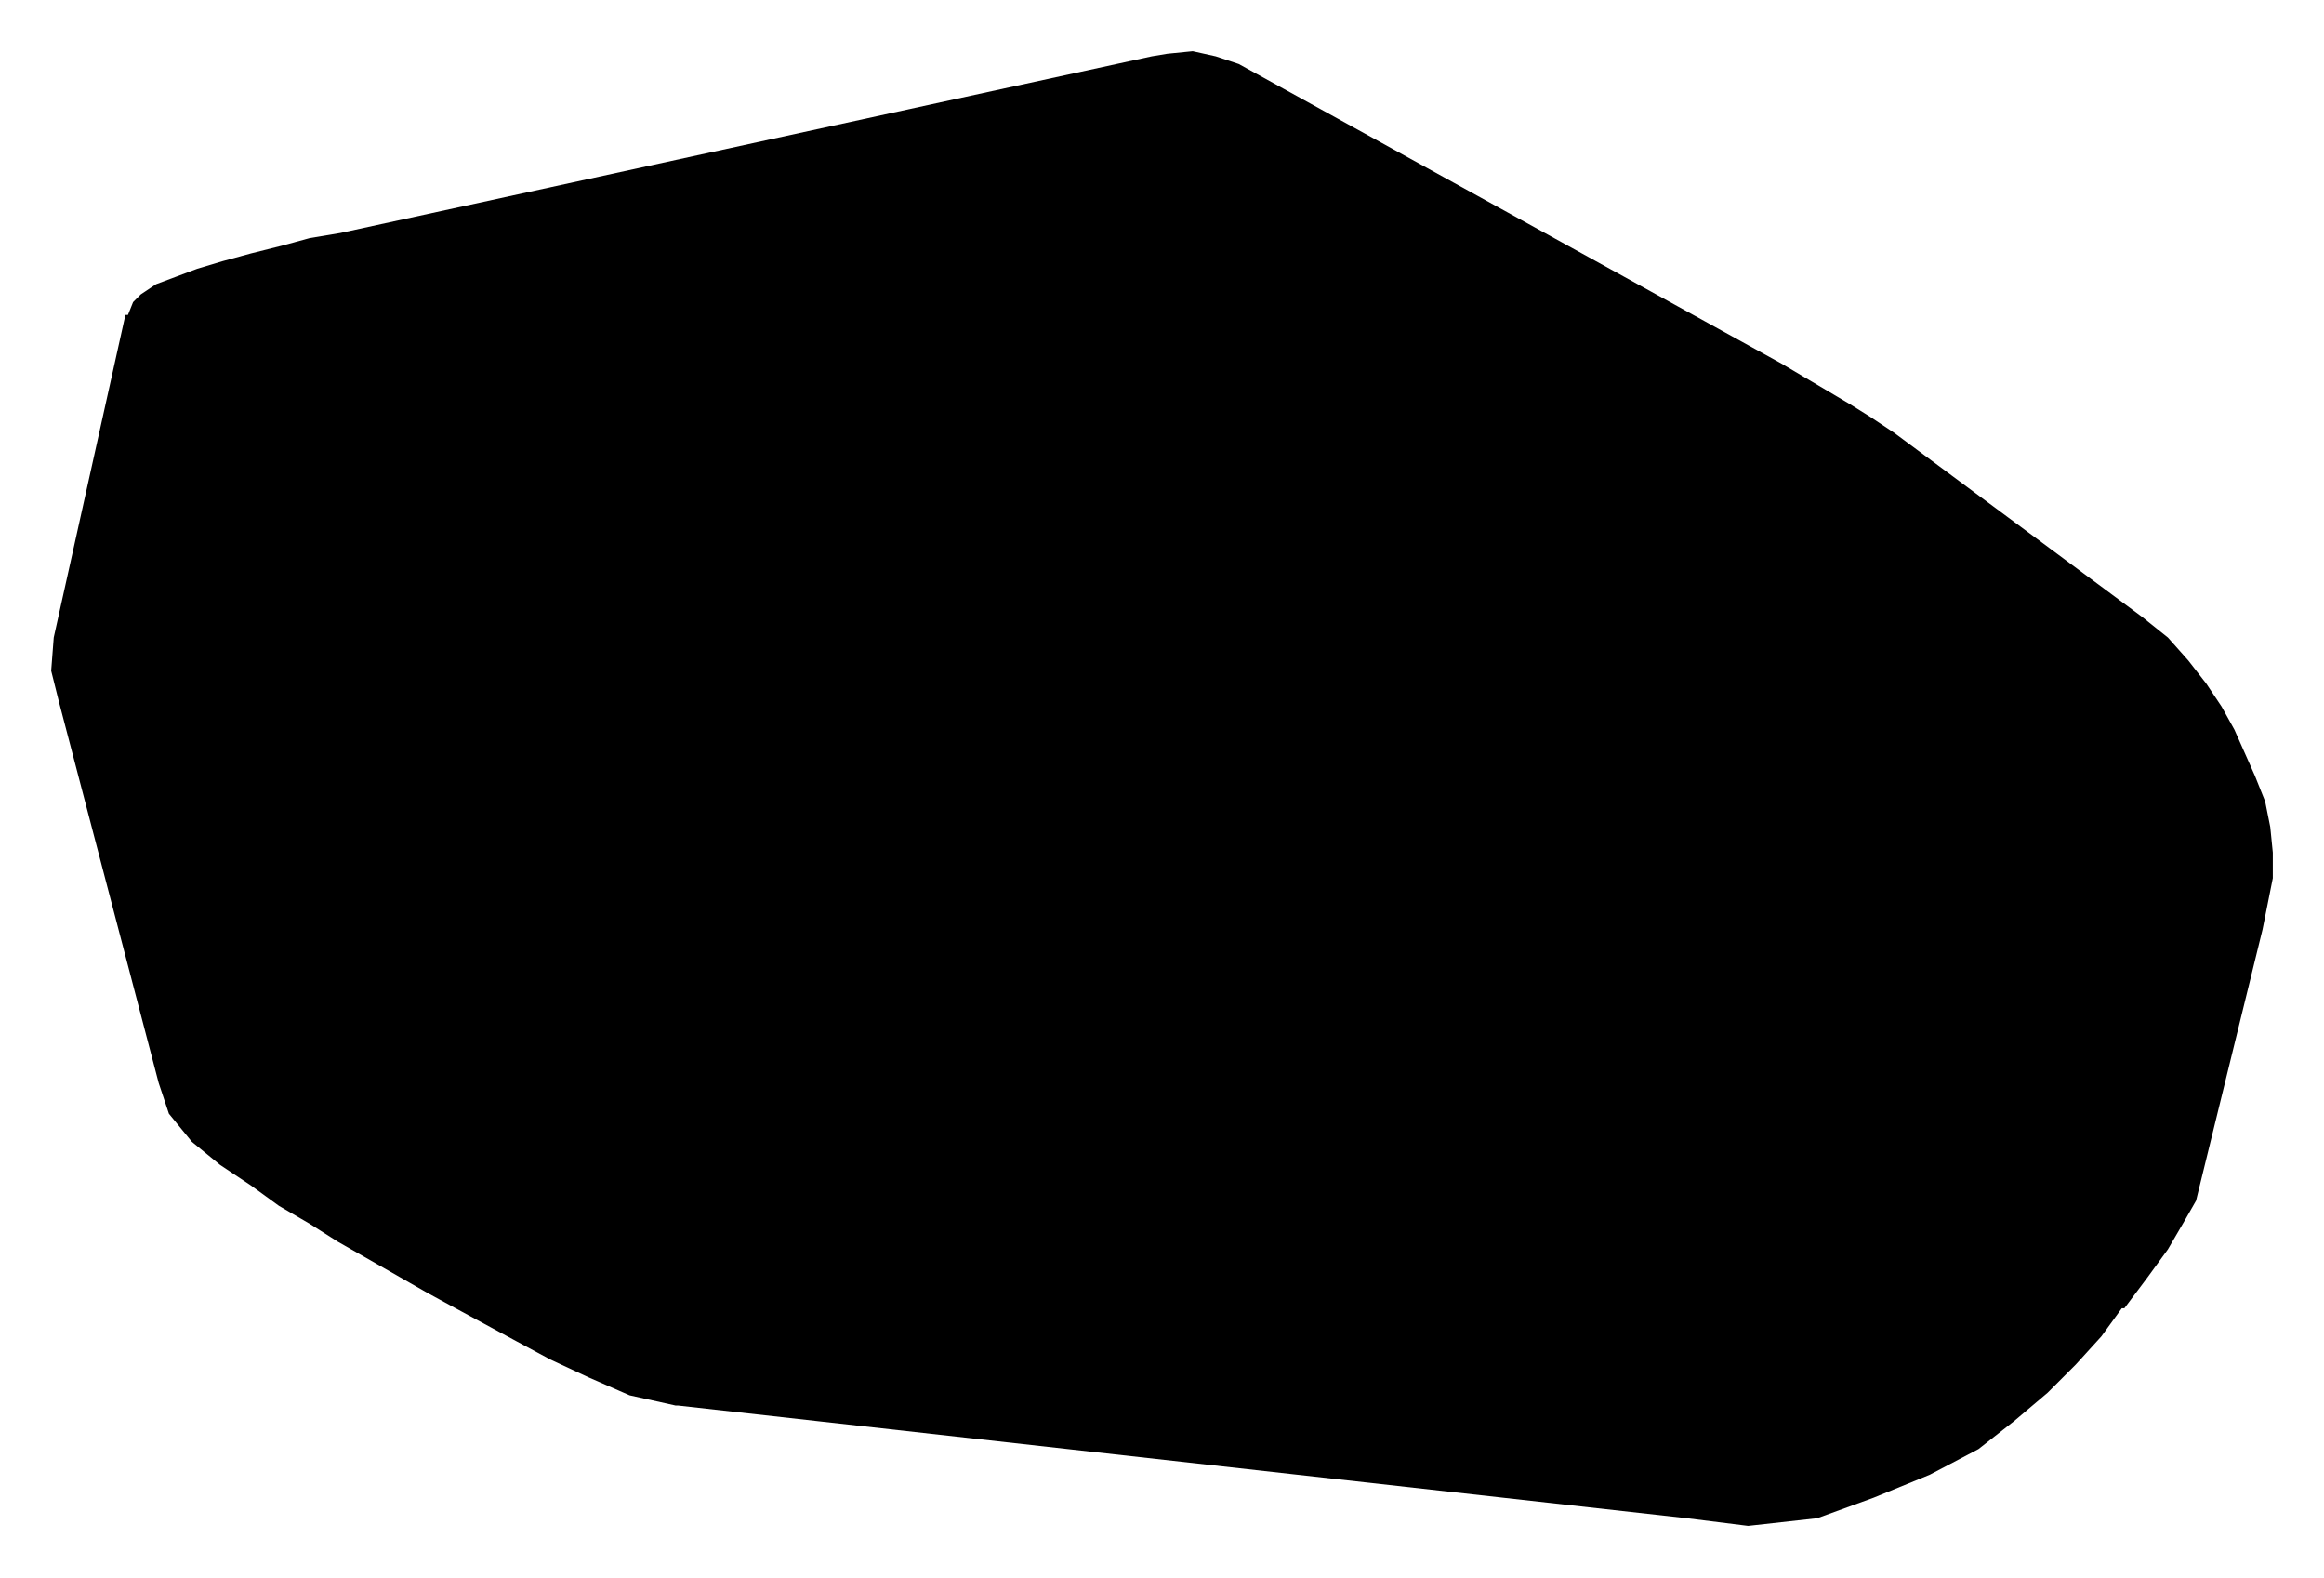
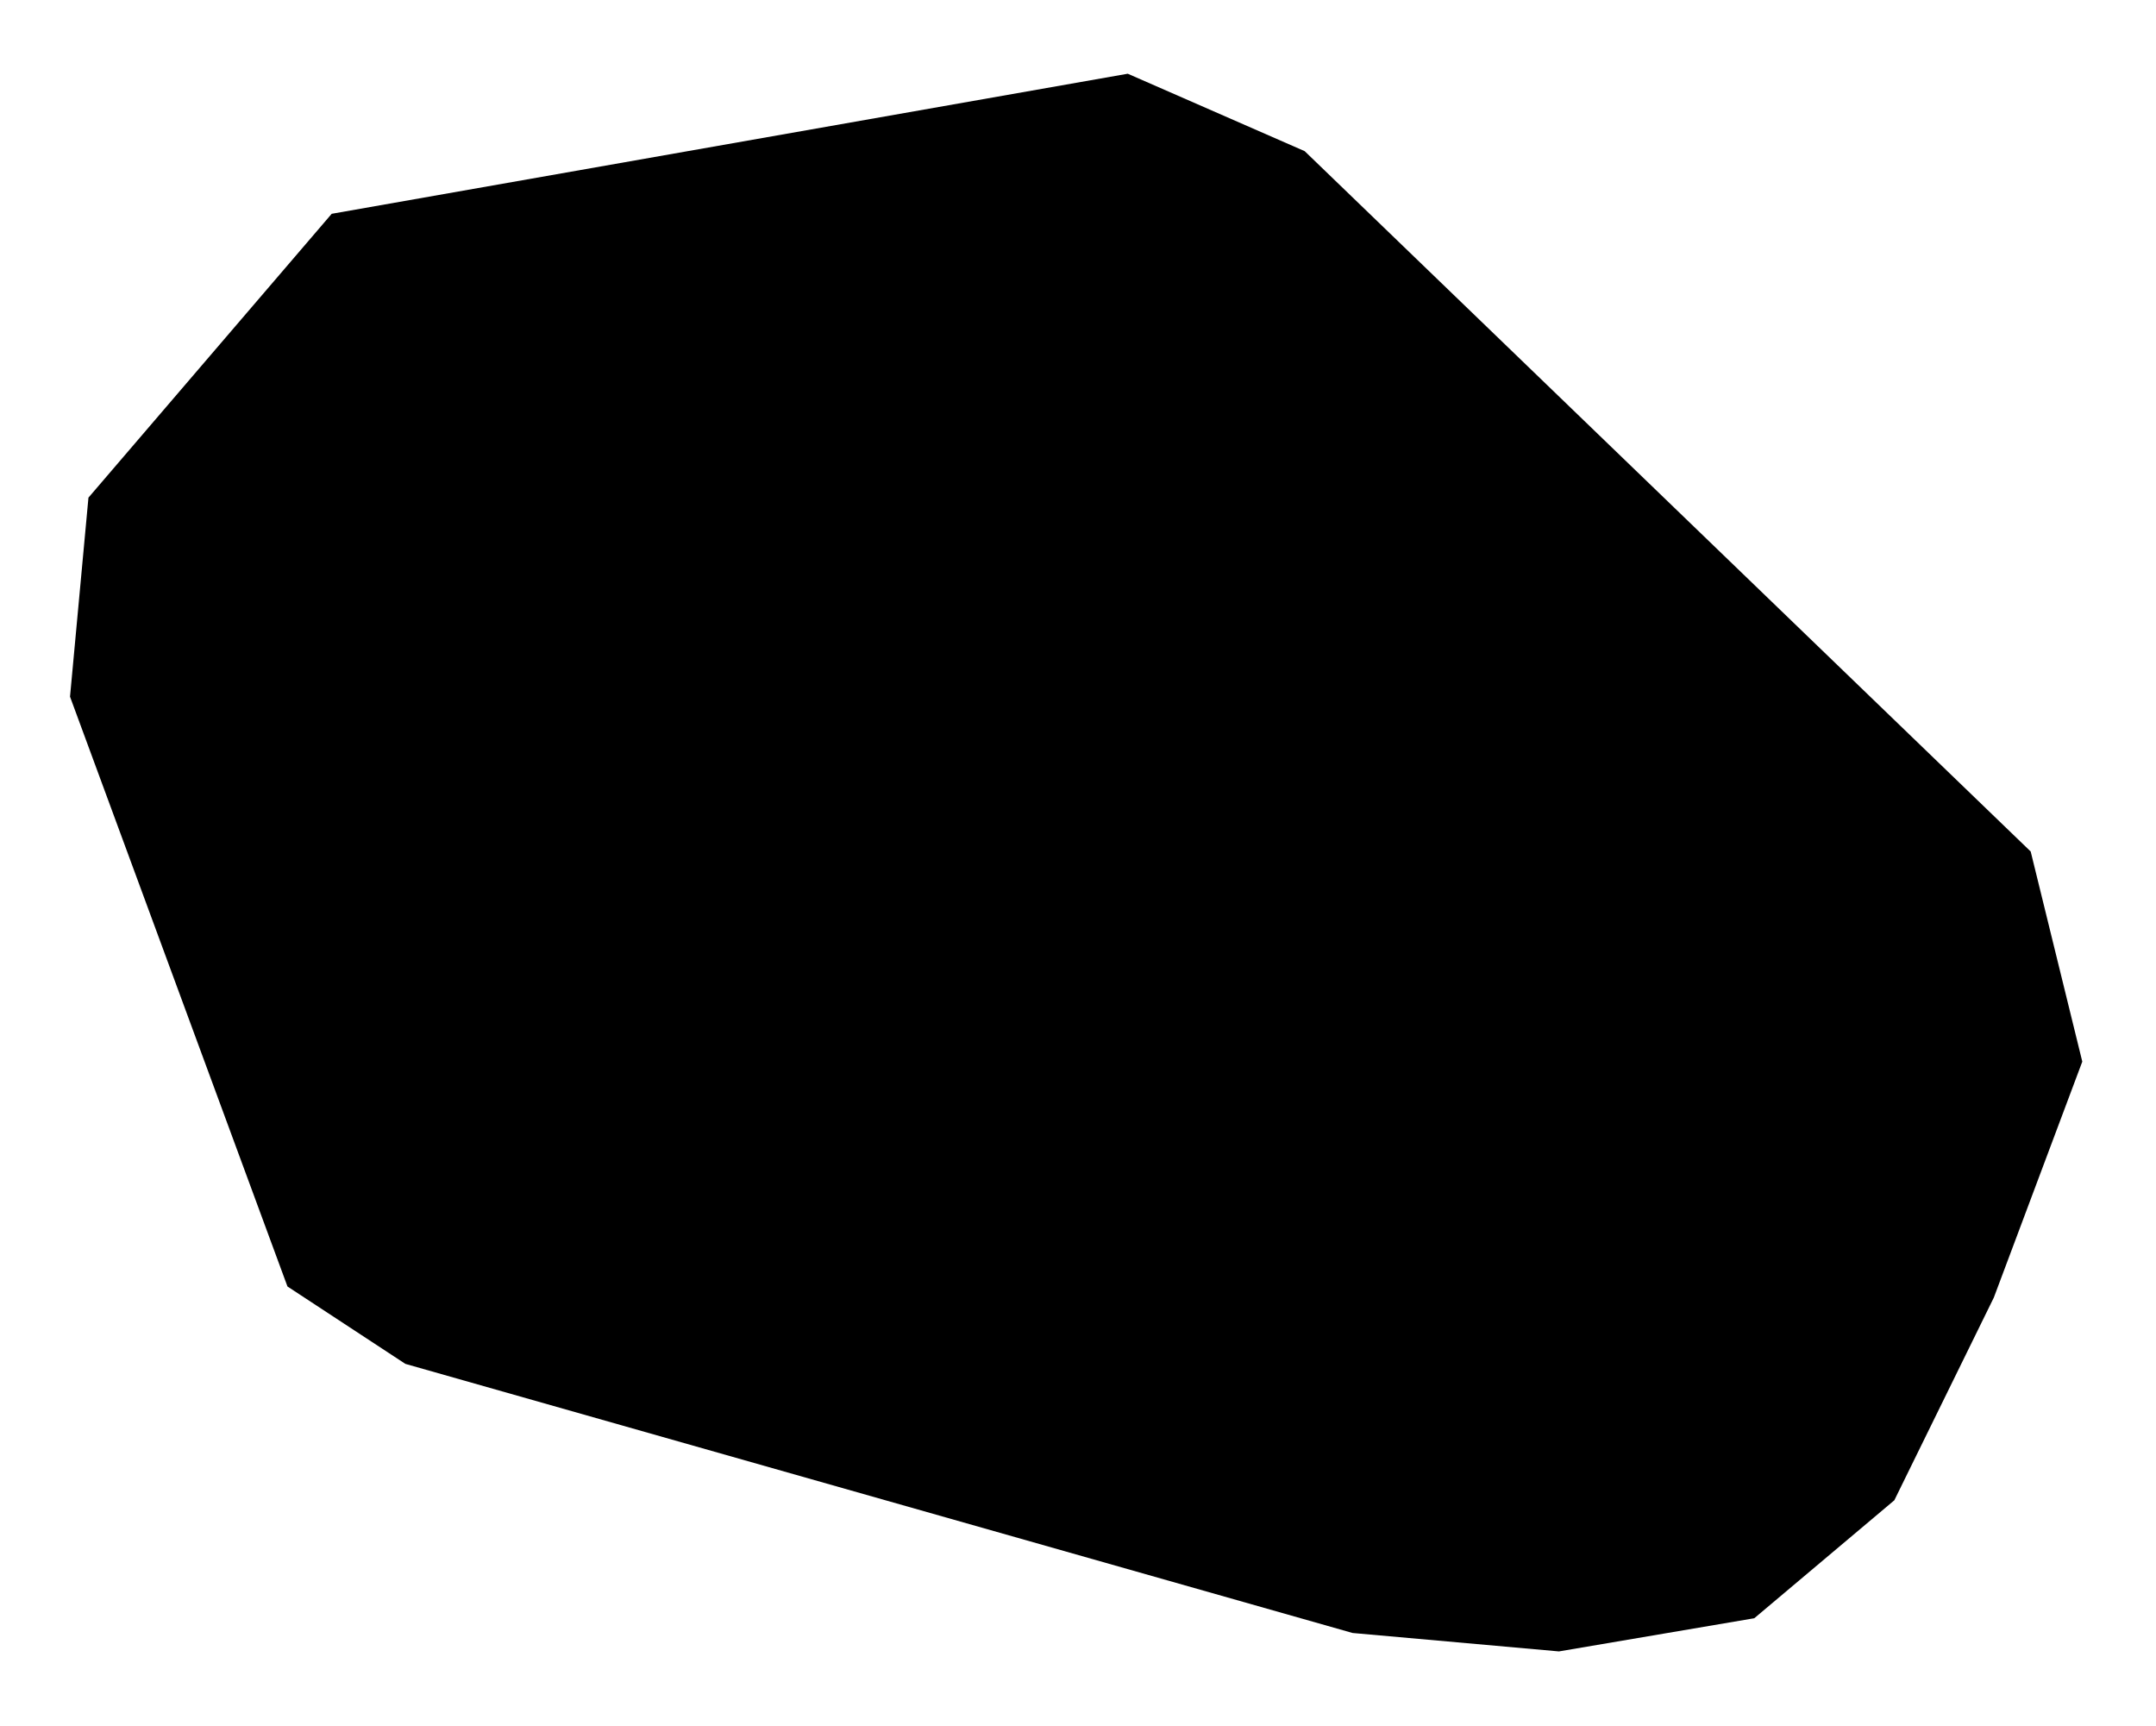
- <svg xmlns="http://www.w3.org/2000/svg" baseProfile="full" height="0.616" version="1.1" viewBox="-0.454 -0.308 0.908 0.616" width="0.908">
+ <svg xmlns="http://www.w3.org/2000/svg" baseProfile="full" height="0.468" version="1.1" viewBox="-0.292 -0.234 0.585 0.468" width="0.585">
  <defs />
-   <path d="M -0.392,0.115 L -0.388,0.127 L -0.379,0.138 L -0.368,0.147 L -0.356,0.155 L -0.345,0.163 L -0.333,0.17 L -0.322,0.177 L -0.287,0.197 L -0.276,0.203 L -0.252,0.216 L -0.239,0.223 L -0.224,0.23 L -0.208,0.237 L -0.19,0.241 L -0.189,0.241 L 0.205,0.285 L 0.229,0.288 L 0.256,0.285 L 0.278,0.277 L 0.3,0.268 L 0.319,0.258 L 0.333,0.247 L 0.346,0.236 L 0.357,0.225 L 0.367,0.214 L 0.375,0.203 L 0.376,0.203 L 0.385,0.191 L 0.393,0.18 L 0.4,0.168 L 0.404,0.161 L 0.43,0.055 L 0.432,0.045 L 0.434,0.035 L 0.434,0.025 L 0.433,0.015 L 0.431,0.005 L 0.427,-0.005 L 0.423,-0.014 L 0.419,-0.023 L 0.414,-0.032 L 0.408,-0.041 L 0.401,-0.05 L 0.393,-0.059 L 0.383,-0.067 L 0.286,-0.139 L 0.277,-0.145 L 0.269,-0.15 L 0.242,-0.166 L 0.03,-0.283 L 0.021,-0.286 L 0.012,-0.288 L 0.002,-0.287 L -0.004,-0.286 L -0.321,-0.217 L -0.333,-0.215 L -0.344,-0.212 L -0.356,-0.209 L -0.367,-0.206 L -0.377,-0.203 L -0.385,-0.2 L -0.393,-0.197 L -0.393,-0.197 L -0.399,-0.193 L -0.402,-0.19 L -0.404,-0.185 L -0.405,-0.185 L -0.433,-0.059 L -0.434,-0.046 L -0.431,-0.034 Z" fill="black" stroke="none" />
+   <path d="M 0.014,-0.214 L -0.202,-0.176 L -0.268,-0.099 L -0.273,-0.045 L -0.214,0.115 L -0.182,0.136 L 0.075,0.209 L 0.131,0.214 L 0.184,0.205 L 0.222,0.173 L 0.249,0.118 L 0.273,0.054 L 0.259,-0.003 L 0.062,-0.193 Z" fill="black" stroke="none" />
</svg>
